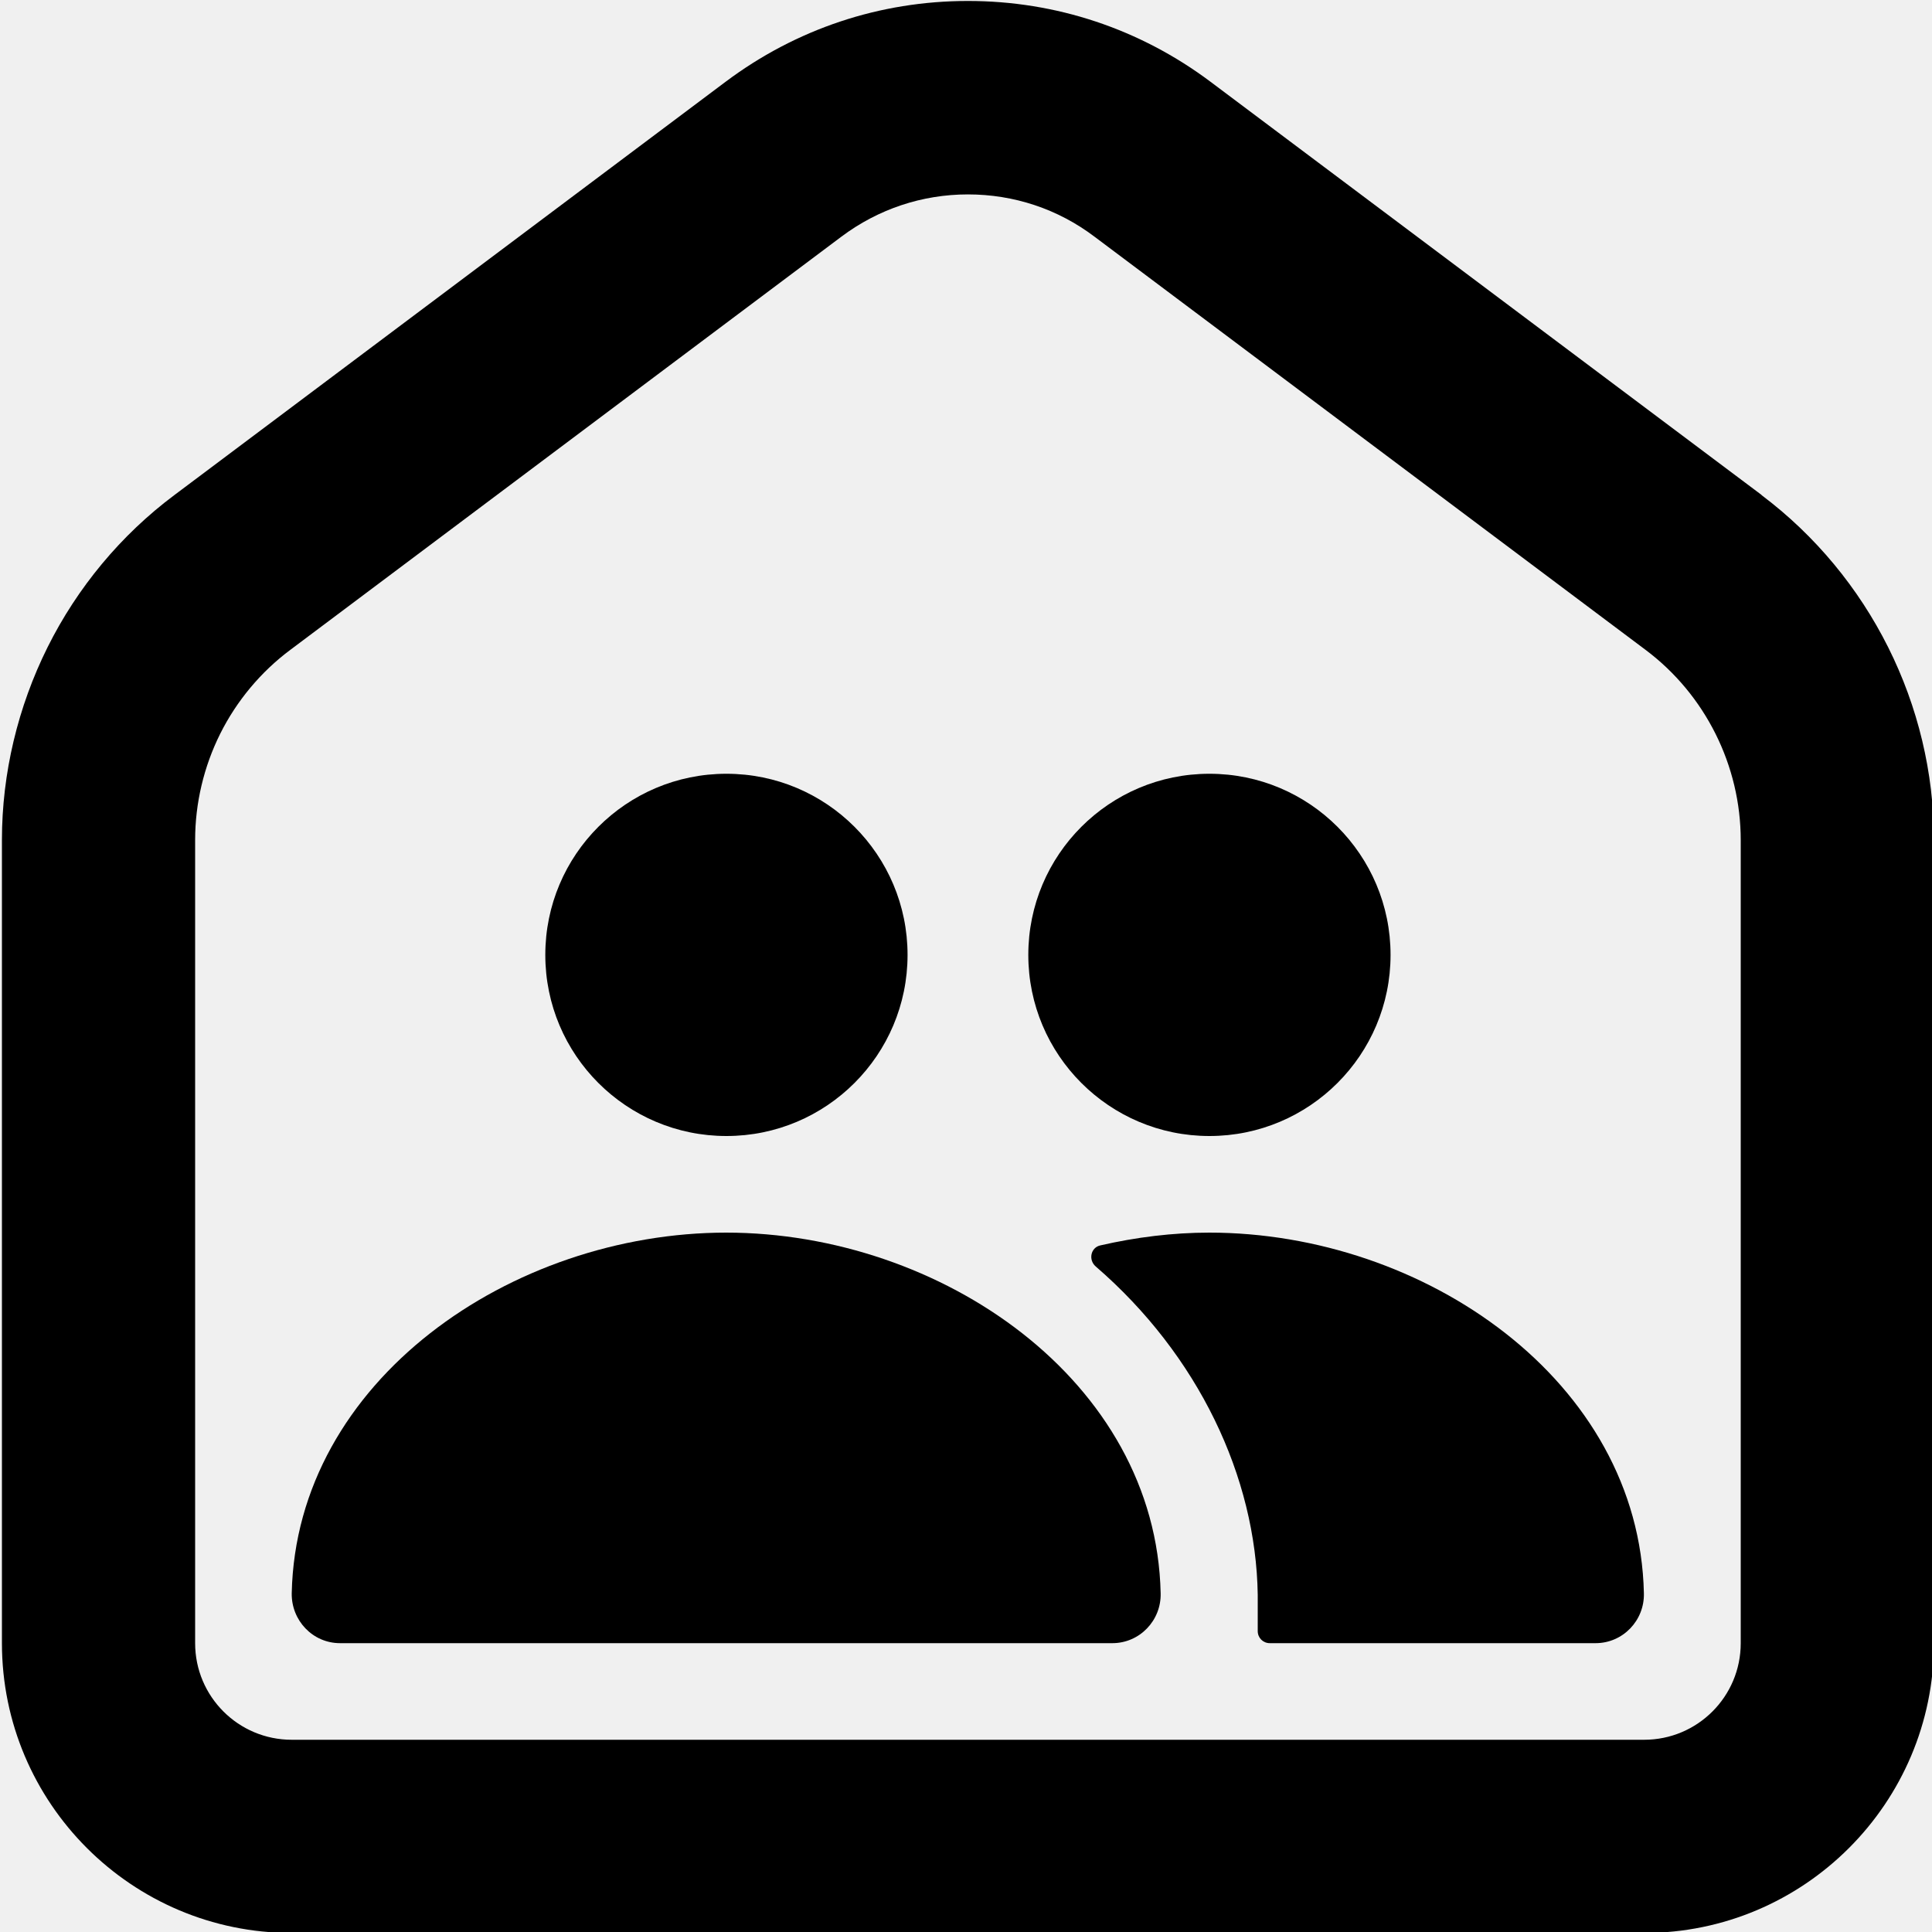
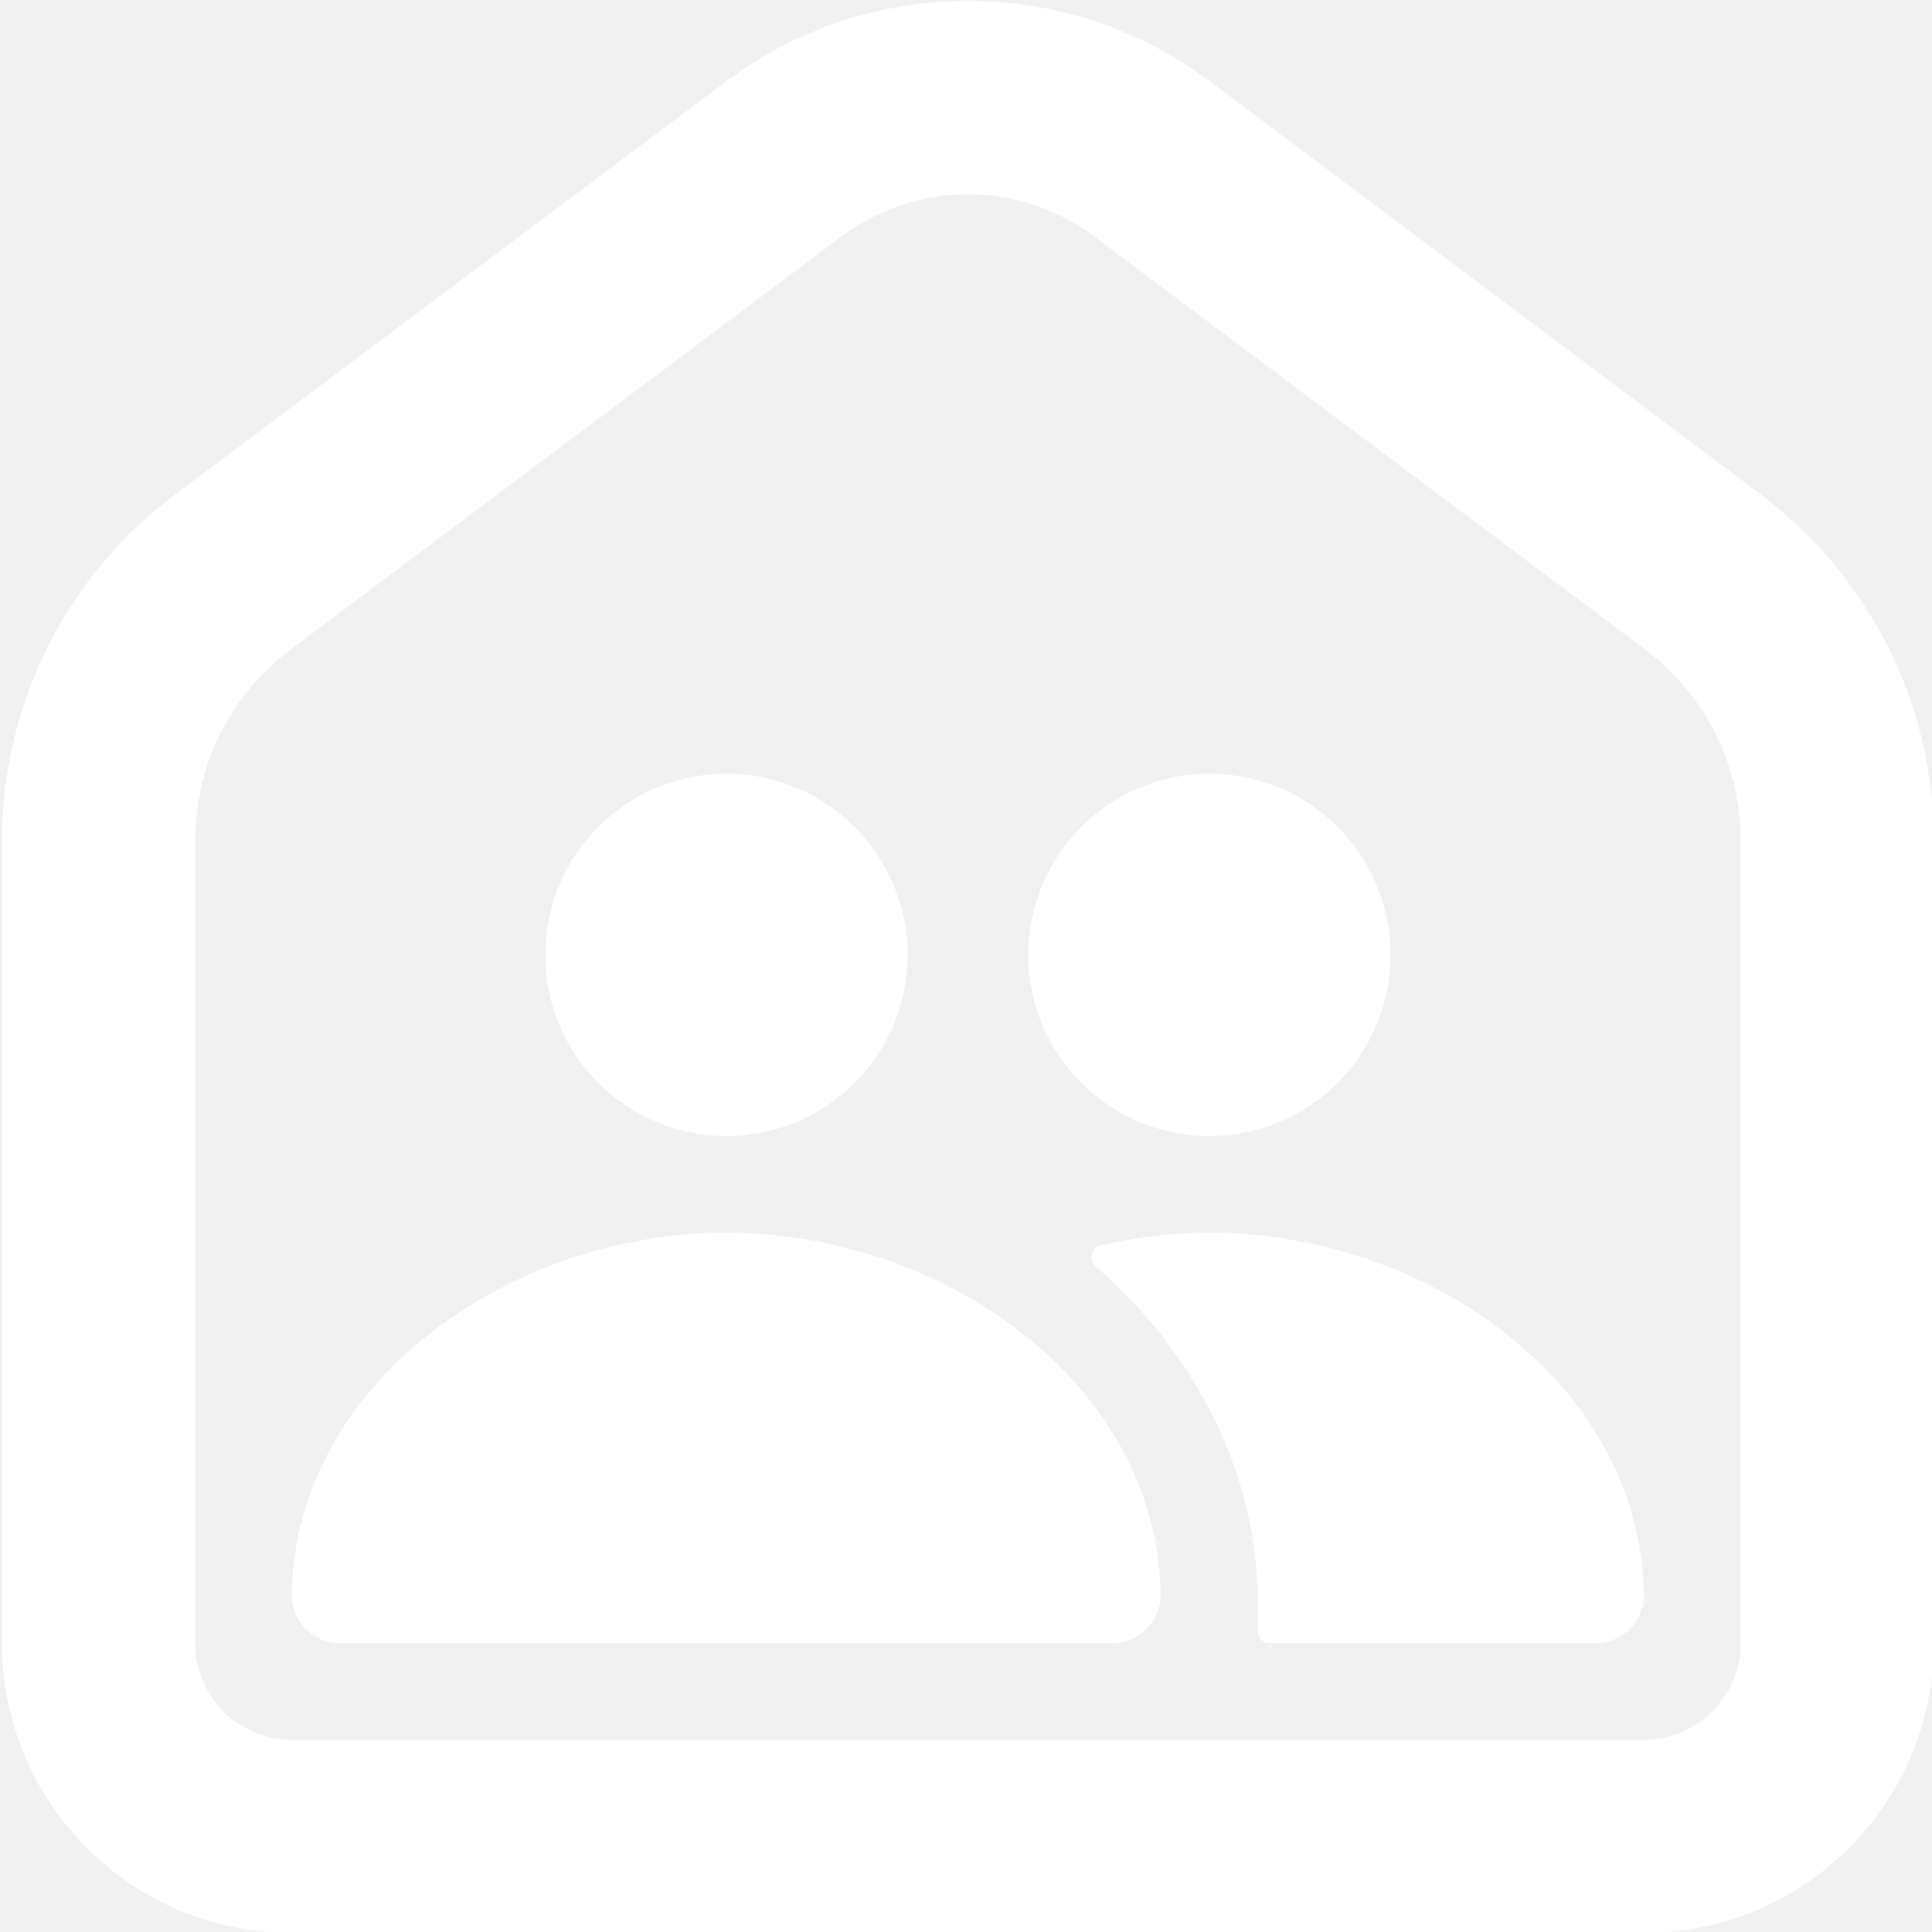
- <svg xmlns="http://www.w3.org/2000/svg" id="Artwork" viewBox="0 0 80 80">
+ <svg xmlns="http://www.w3.org/2000/svg" id="Artwork" viewBox="0 0 80 80" fill="#ffffff">
  <circle cx="50.08" cy="39.54" r="7.5" />
  <circle cx="30.08" cy="39.54" r="7.5" />
  <path d="M30.08,51.04c-8.9,0-17.81,6.13-18,14.93-.02,1.13.87,2.07,2,2.07h31.98c1.13,0,2.03-.94,2-2.07-.19-8.79-9.09-14.93-18-14.93Z" />
  <path d="M50.08,51.04c-1.52,0-3.04.19-4.52.53-.4.09-.5.6-.19.87,4.25,3.67,6.64,8.72,6.71,13.6h0v1.5c0,.28.22.5.5.5h13.49c1.13,0,2.03-.94,2-2.07-.19-8.79-9.09-14.93-18-14.93Z" />
  <path d="M72.95,20.5L50.13,3.39C47.21,1.2,43.73.04,40.08.04s-7.12,1.16-10.04,3.35L7.22,20.5c-2.21,1.65-4.02,3.83-5.25,6.3S.08,32.02.08,34.78v33.26c0,6.62,5.38,12,12,12h56c6.62,0,12-5.38,12-12v-33.26c0-5.59-2.67-10.92-7.14-14.28ZM72.08,68.04c0,2.21-1.79,4-4,4H12.08c-2.21,0-4-1.79-4-4v-33.26c0-1.52.36-3.04,1.04-4.4s1.68-2.56,2.9-3.47l22.82-17.11c1.52-1.14,3.34-1.75,5.24-1.75s3.72.6,5.24,1.75l22.82,17.11c2.47,1.85,3.94,4.79,3.94,7.88v33.26Z" />
</svg>
